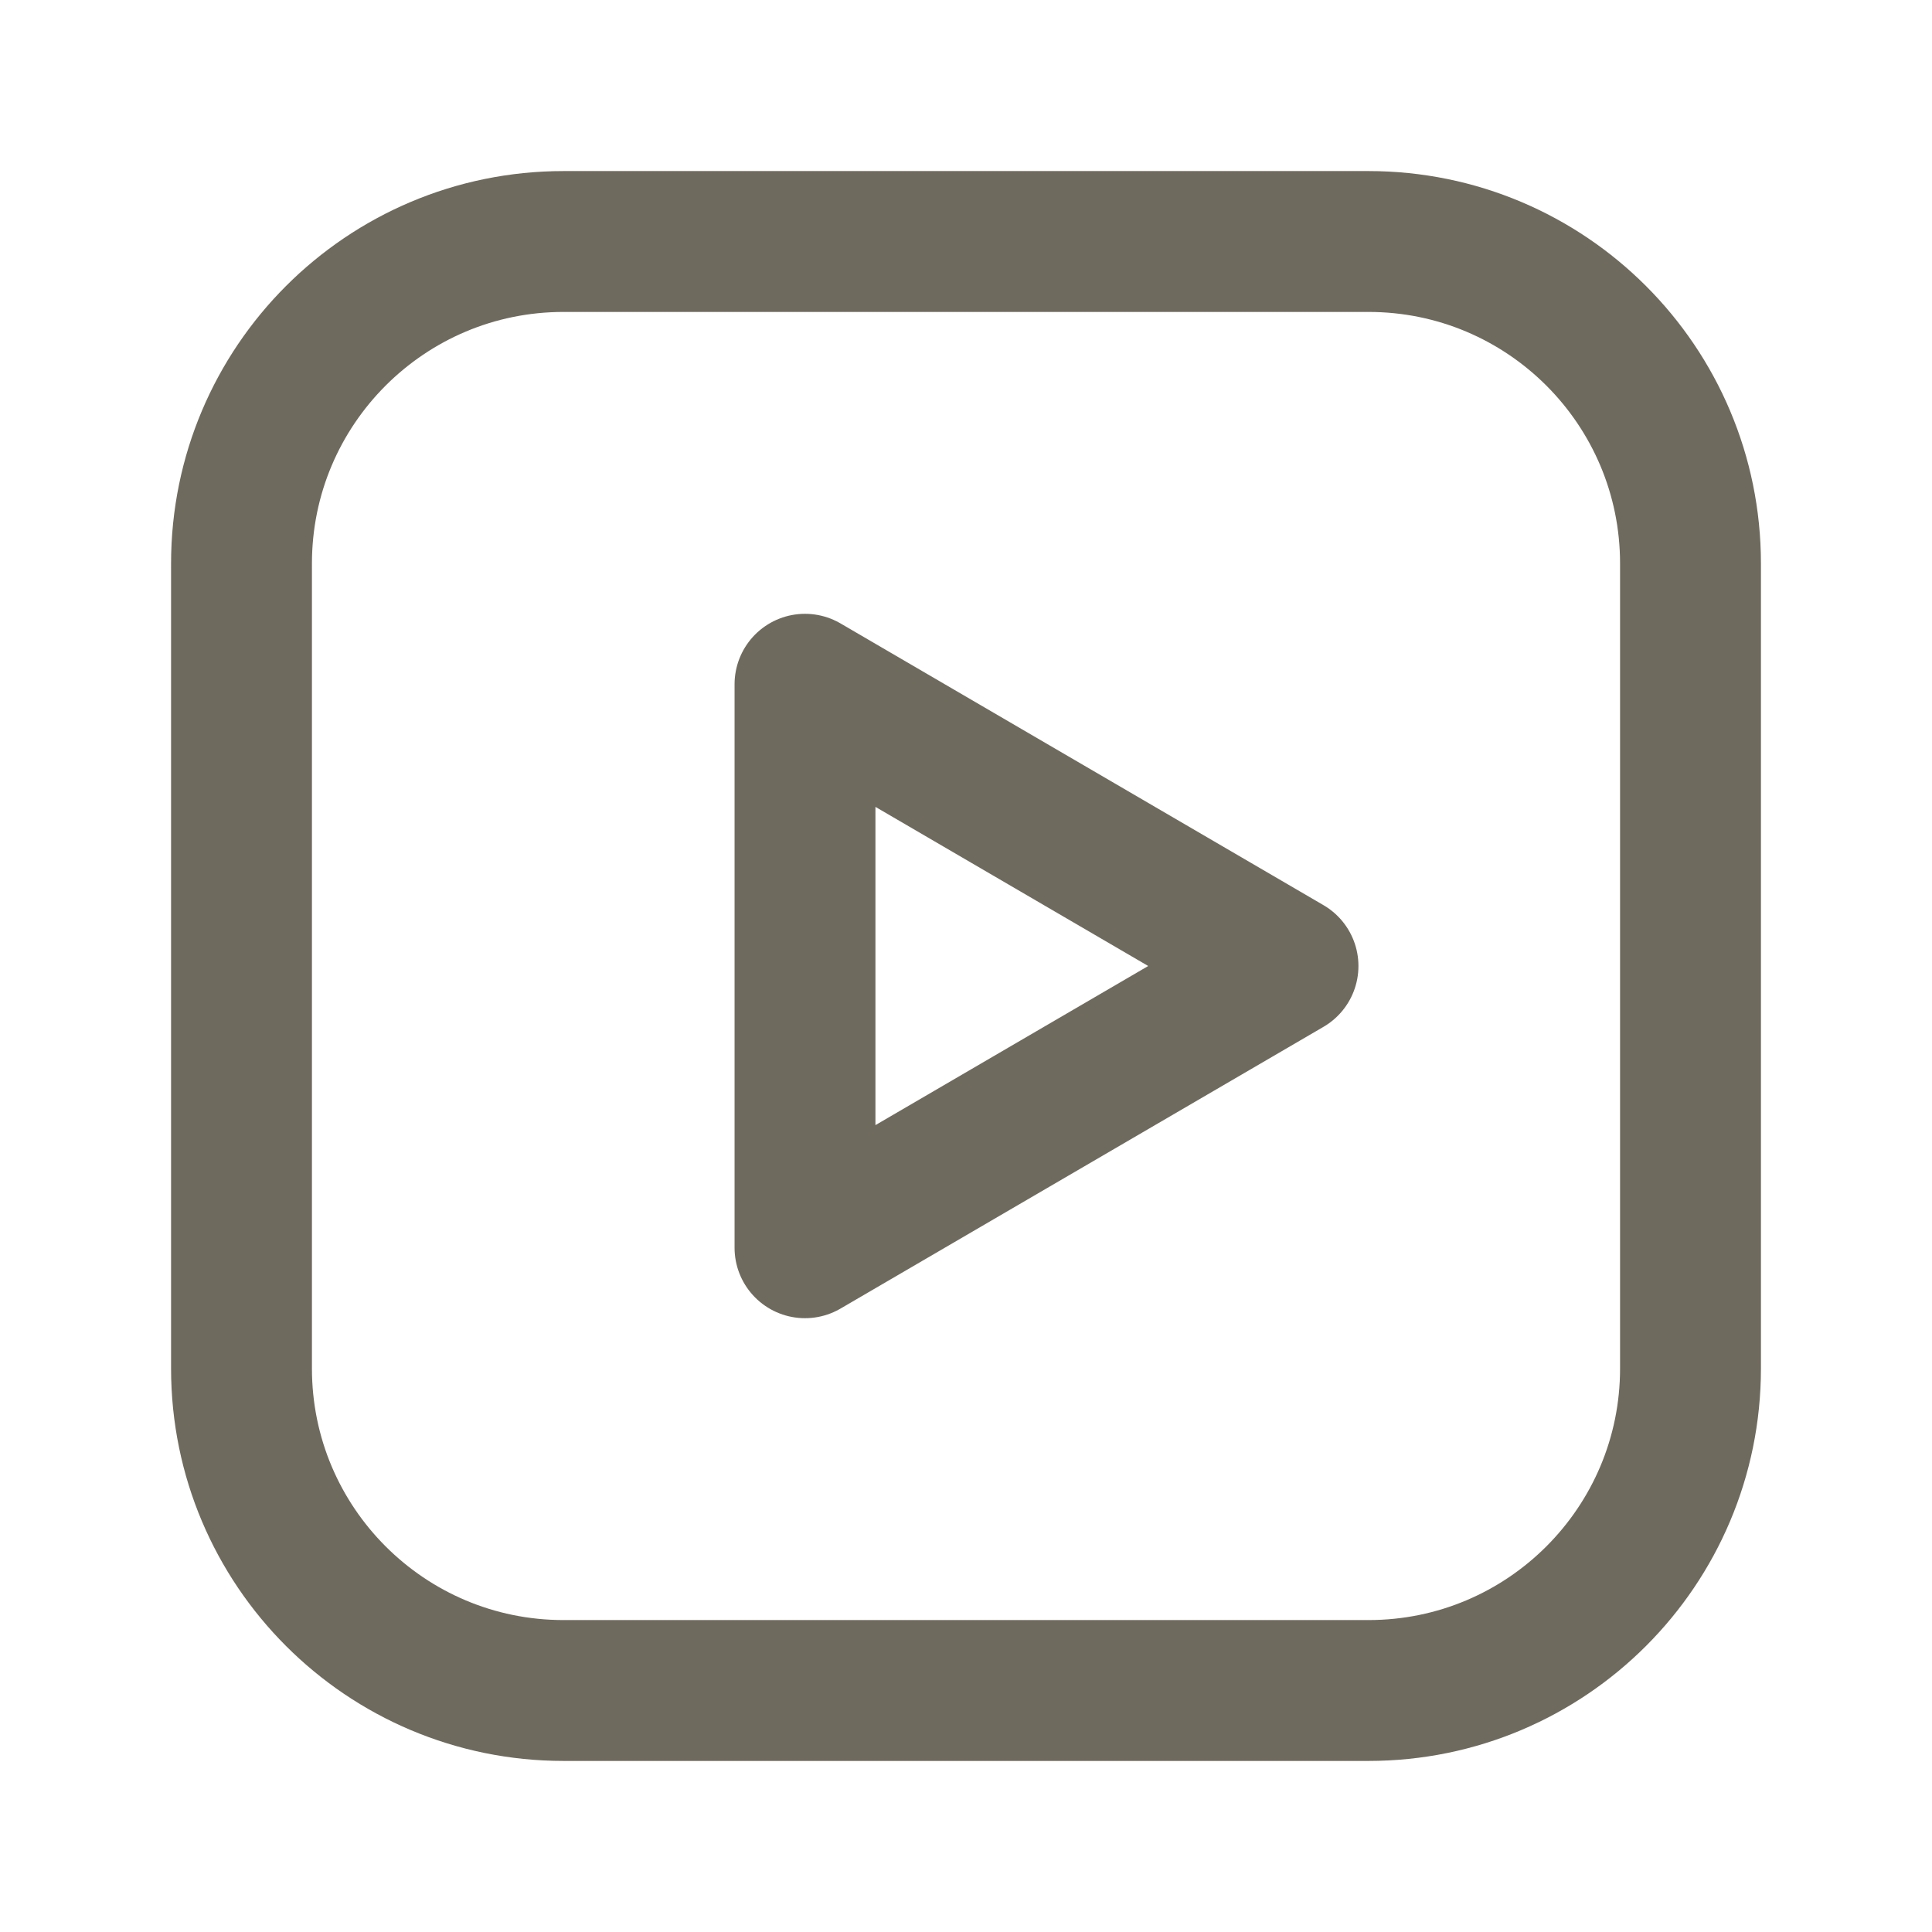
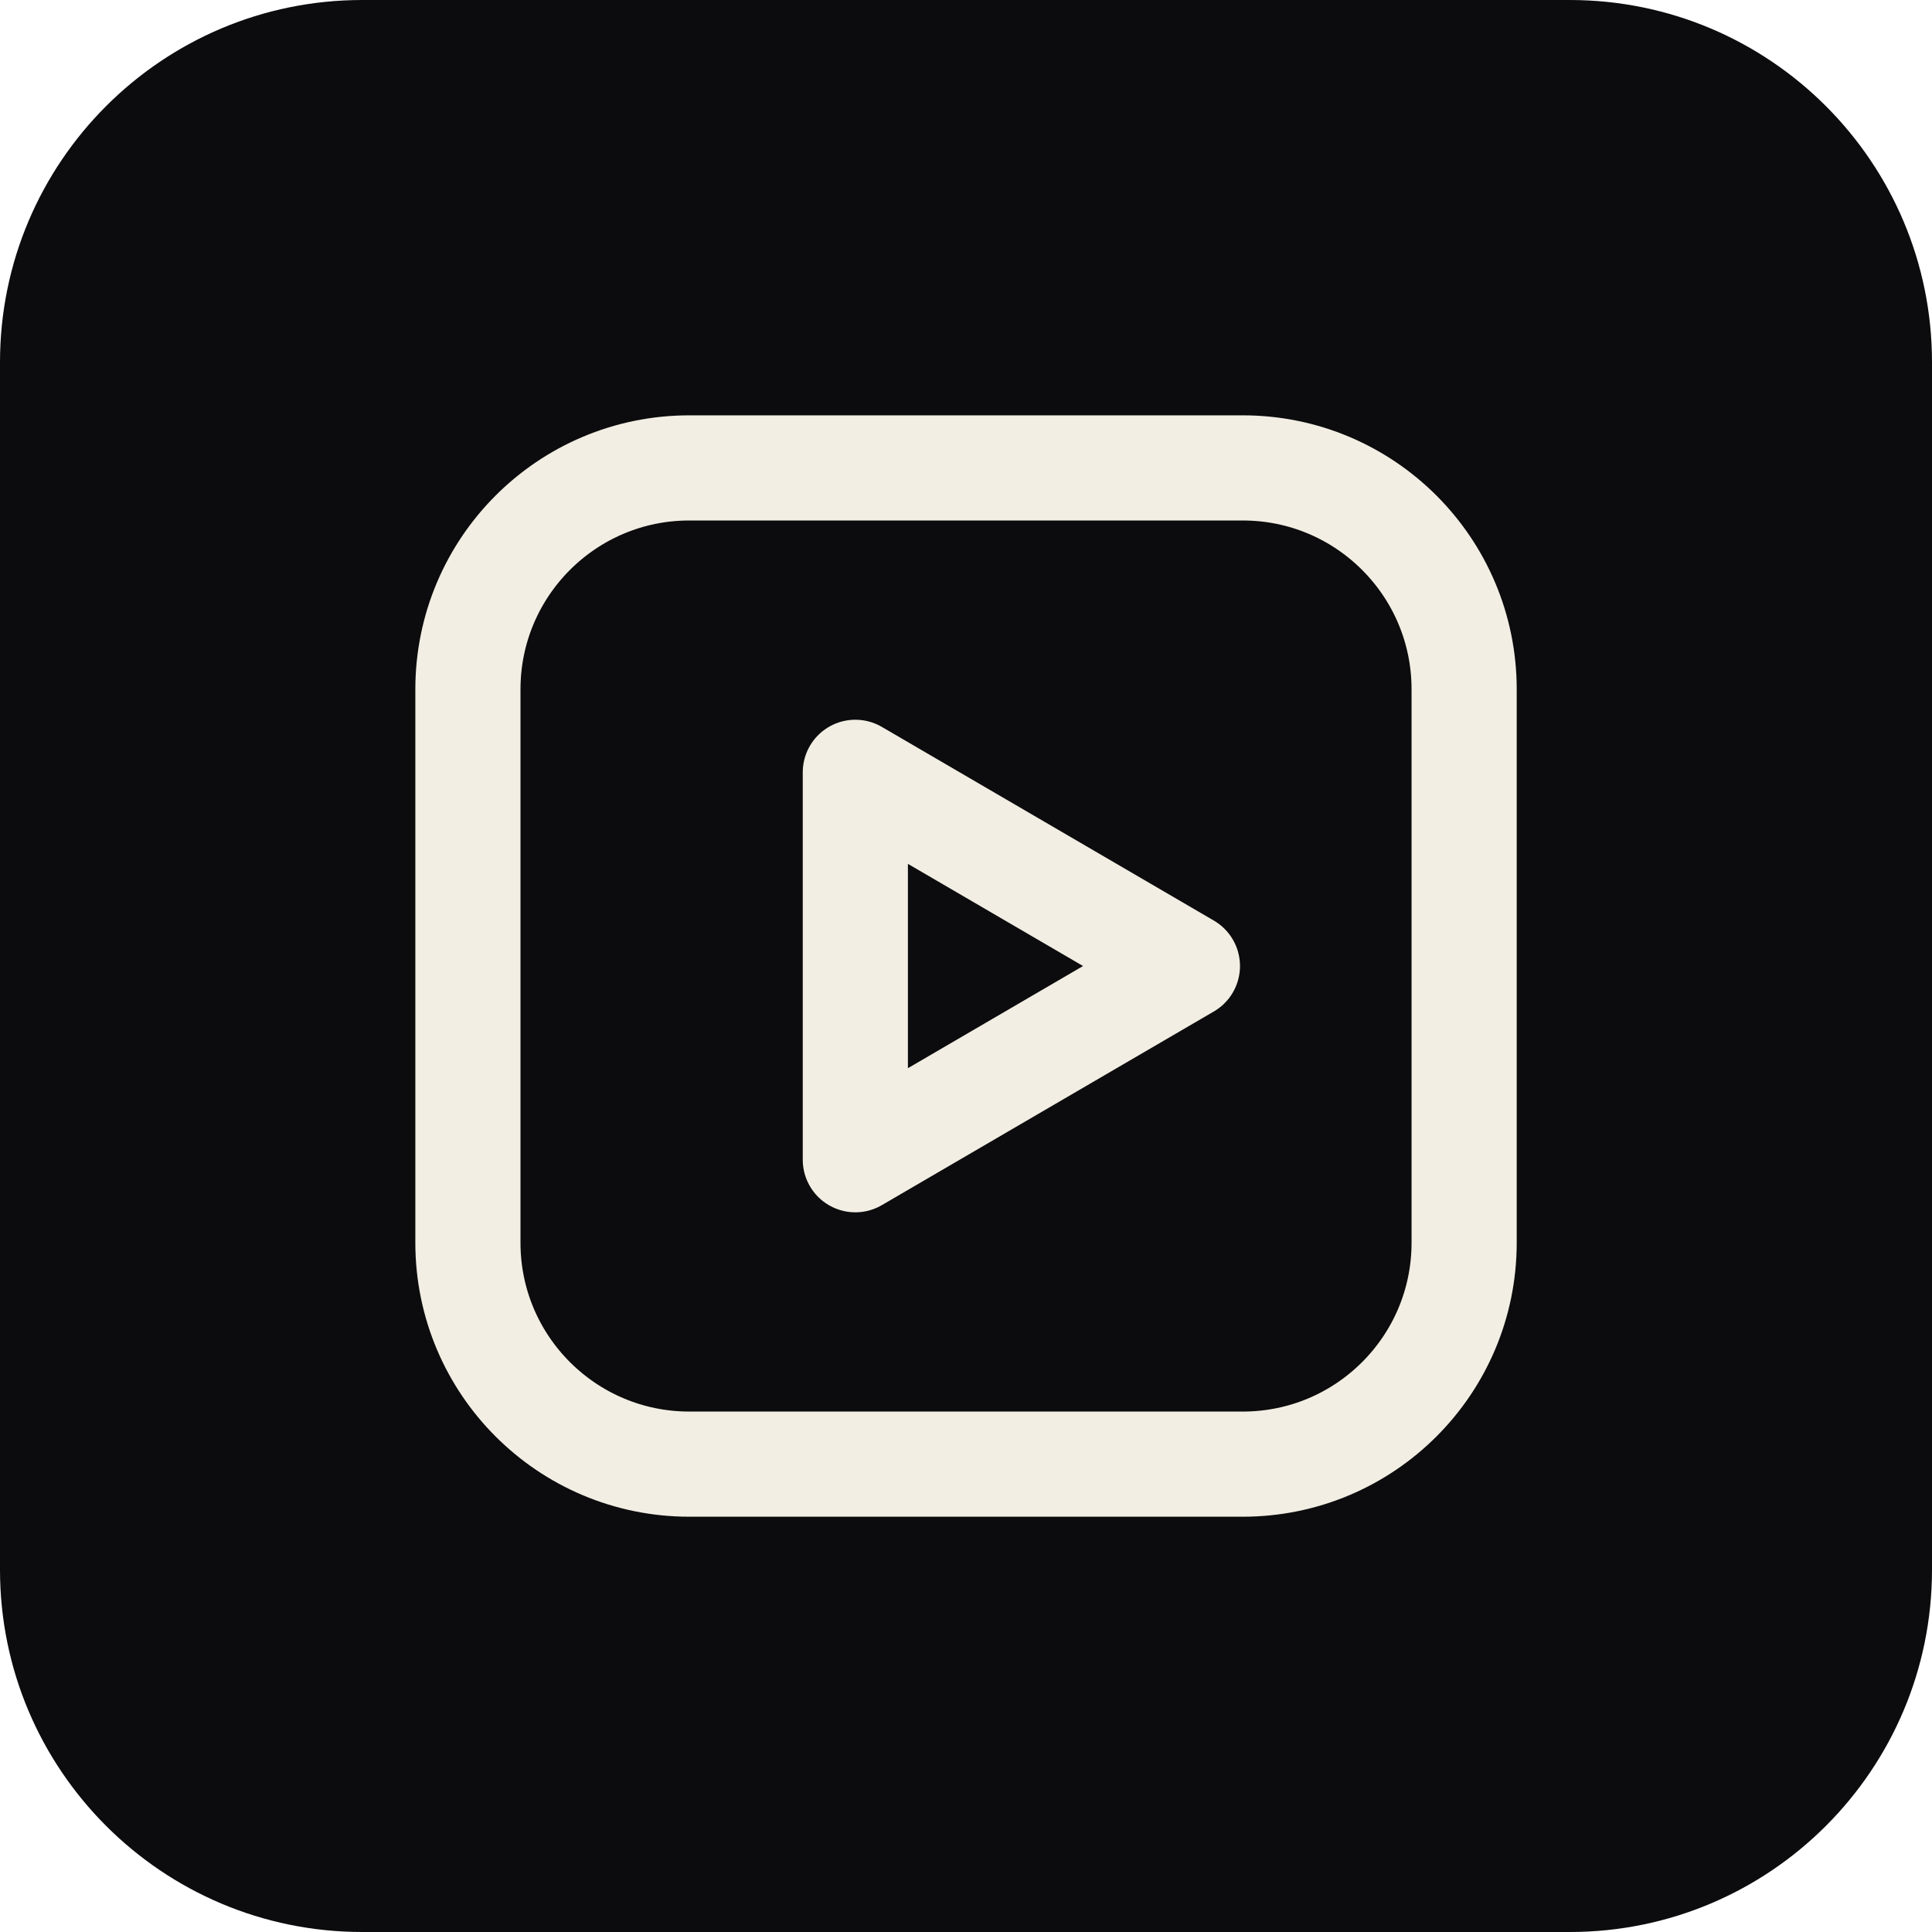
- <svg xmlns="http://www.w3.org/2000/svg" viewBox="0 0 24 24" width="24" height="24" role="img" aria-labelledby="title desc">
-   <path d="M7 3h10a4 4 0 0 1 4 4v10a4 4 0 0 1-4 4H7a4 4 0 0 1-4-4V7a4 4 0 0 1 4-4z" fill="none" stroke="#6f6a5e" stroke-width="1.75" stroke-linecap="round" stroke-linejoin="round" />
-   <path d="M10 8.5v7l6-3.5z" fill="none" stroke="#6f6a5e" stroke-width="1.75" stroke-linecap="round" stroke-linejoin="round" />
+ <svg xmlns="http://www.w3.org/2000/svg" viewBox="0 0 32 32" width="32" height="32" role="img" aria-labelledby="t d">
+   <style />
+   <rect width="32" height="32" rx="6" fill="#0c0c0e" />
+   <g transform="translate(5 5) scale(.9167)">
+     <path d="M7 3h10a4 4 0 0 1 4 4v10a4 4 0 0 1-4 4H7a4 4 0 0 1-4-4V7a4 4 0 0 1 4-4z" fill="none" stroke="#f2eee3" stroke-width="1.9" stroke-linecap="round" stroke-linejoin="round" />
+     <path d="M10 8.5v7l6-3.5z" fill="none" stroke="#f2eee3" stroke-width="1.9" stroke-linecap="round" stroke-linejoin="round" />
+   </g>
</svg>
